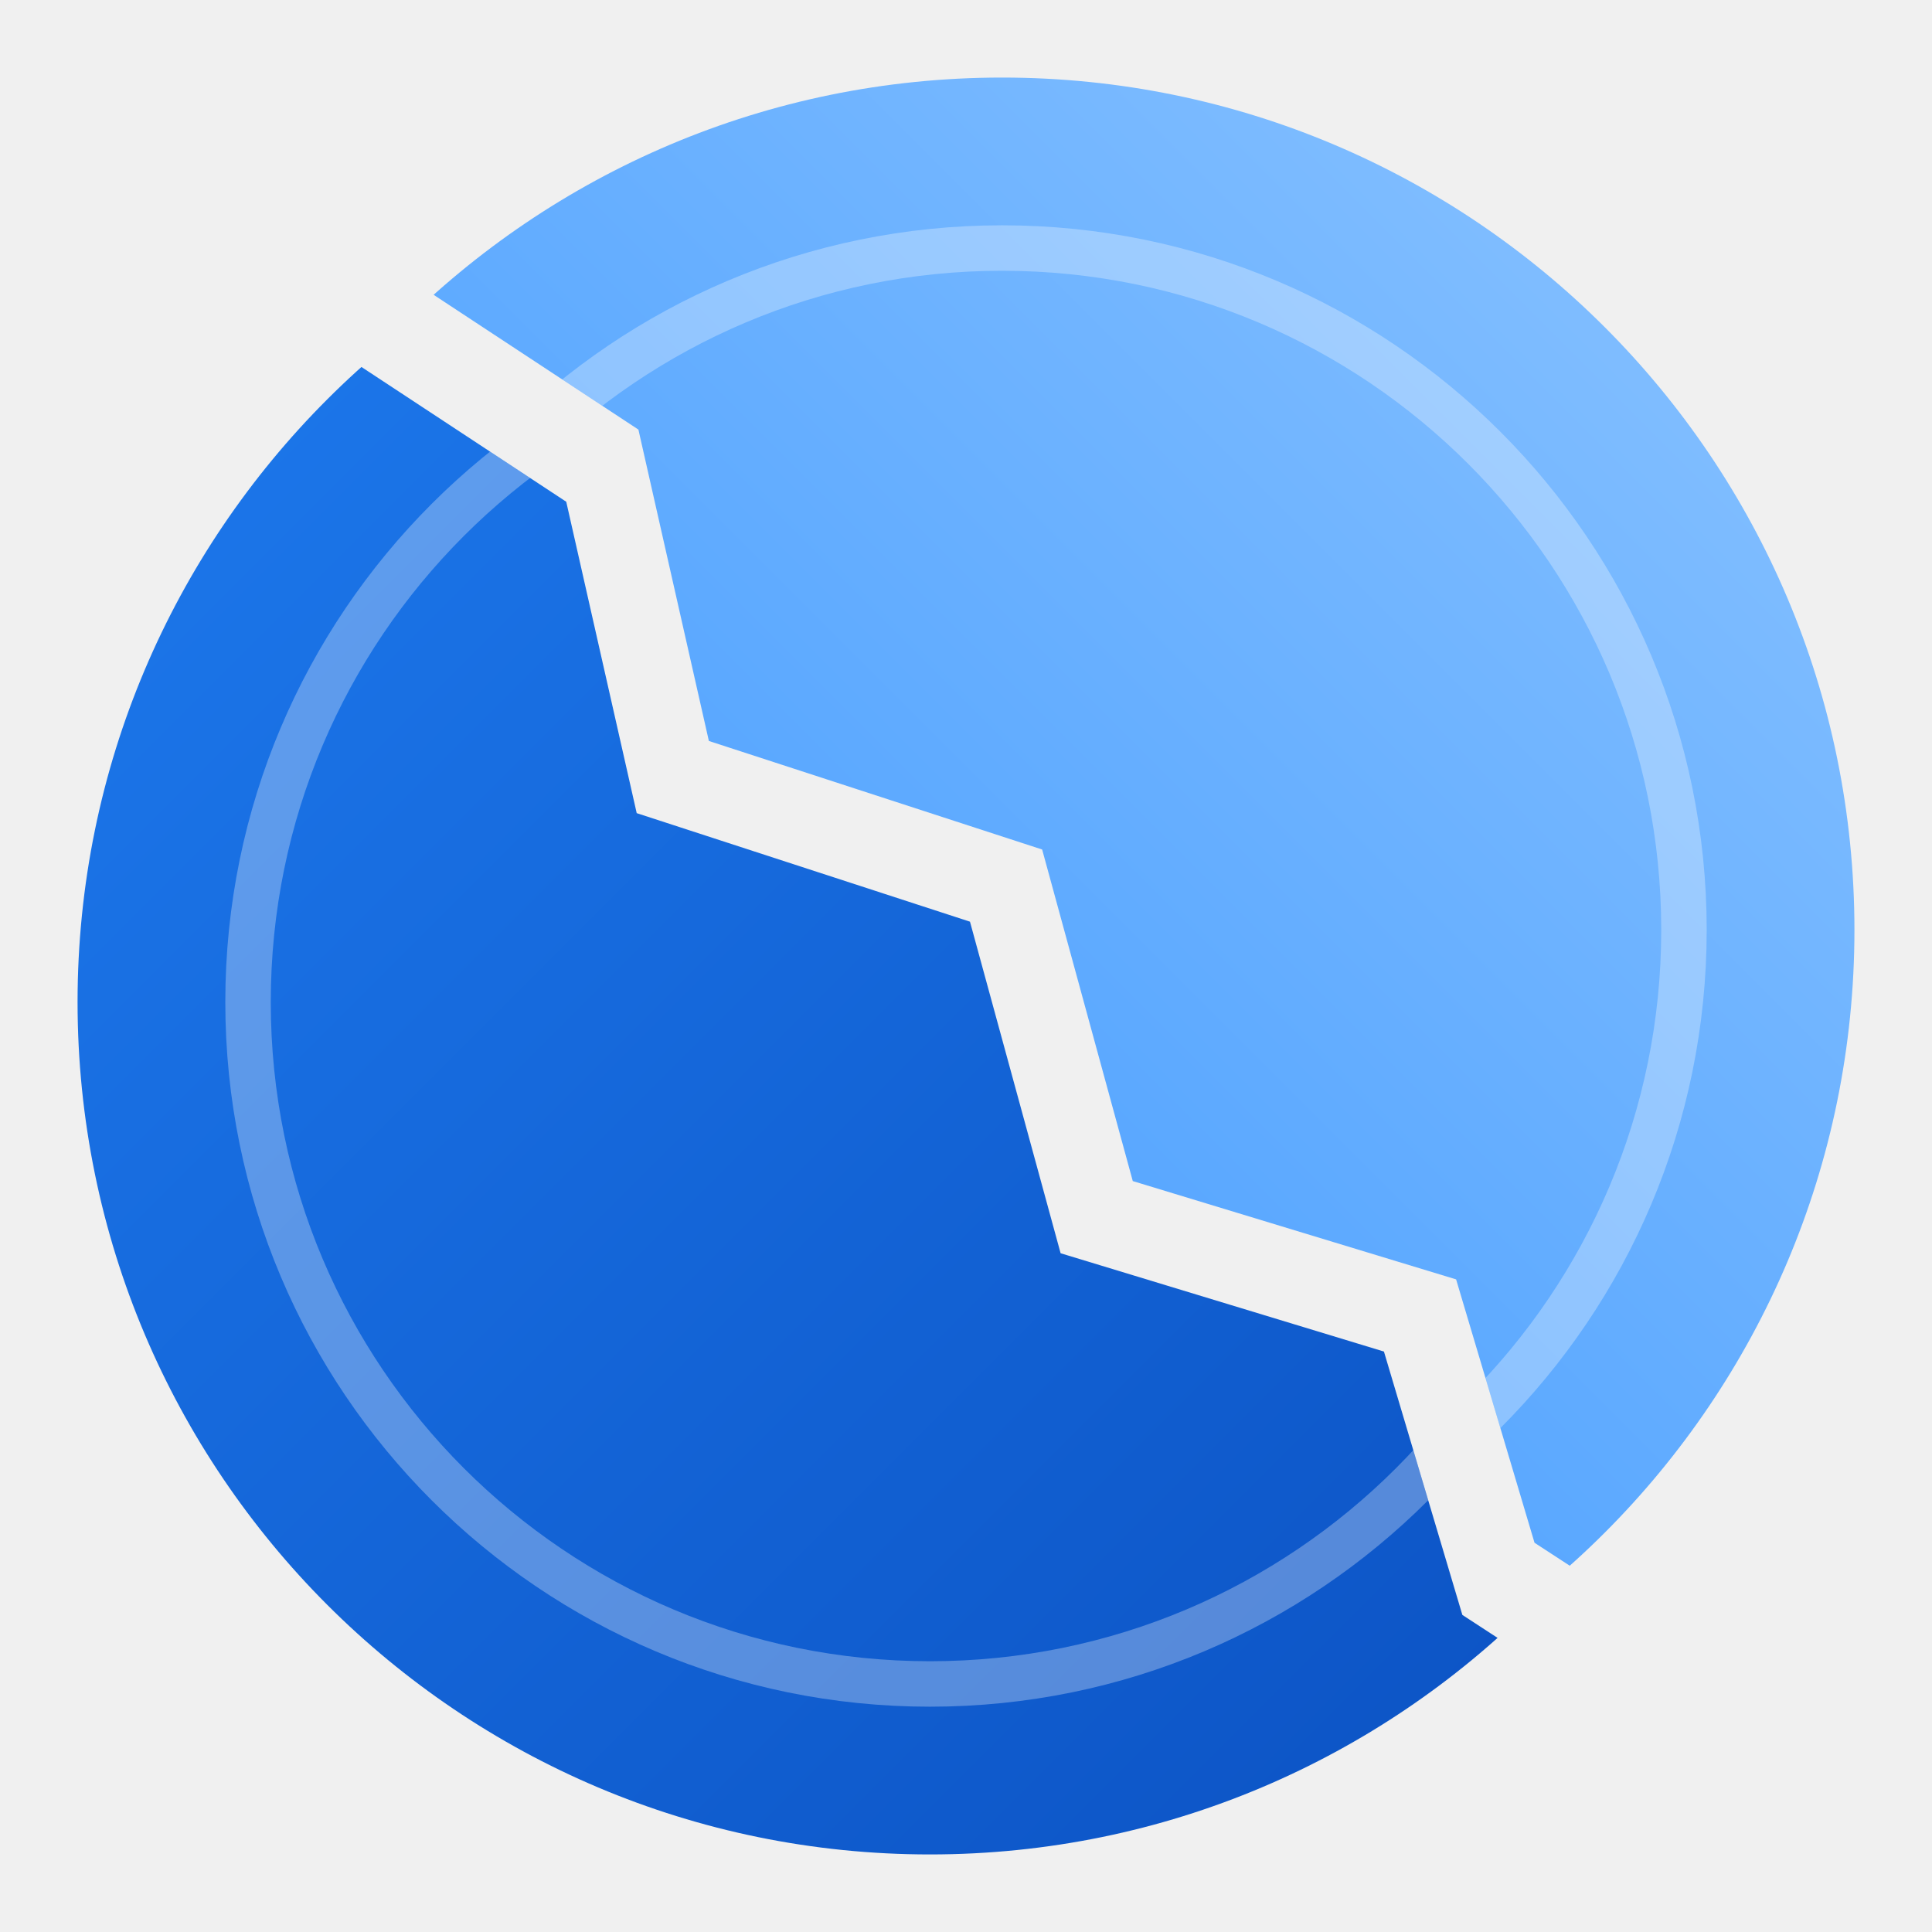
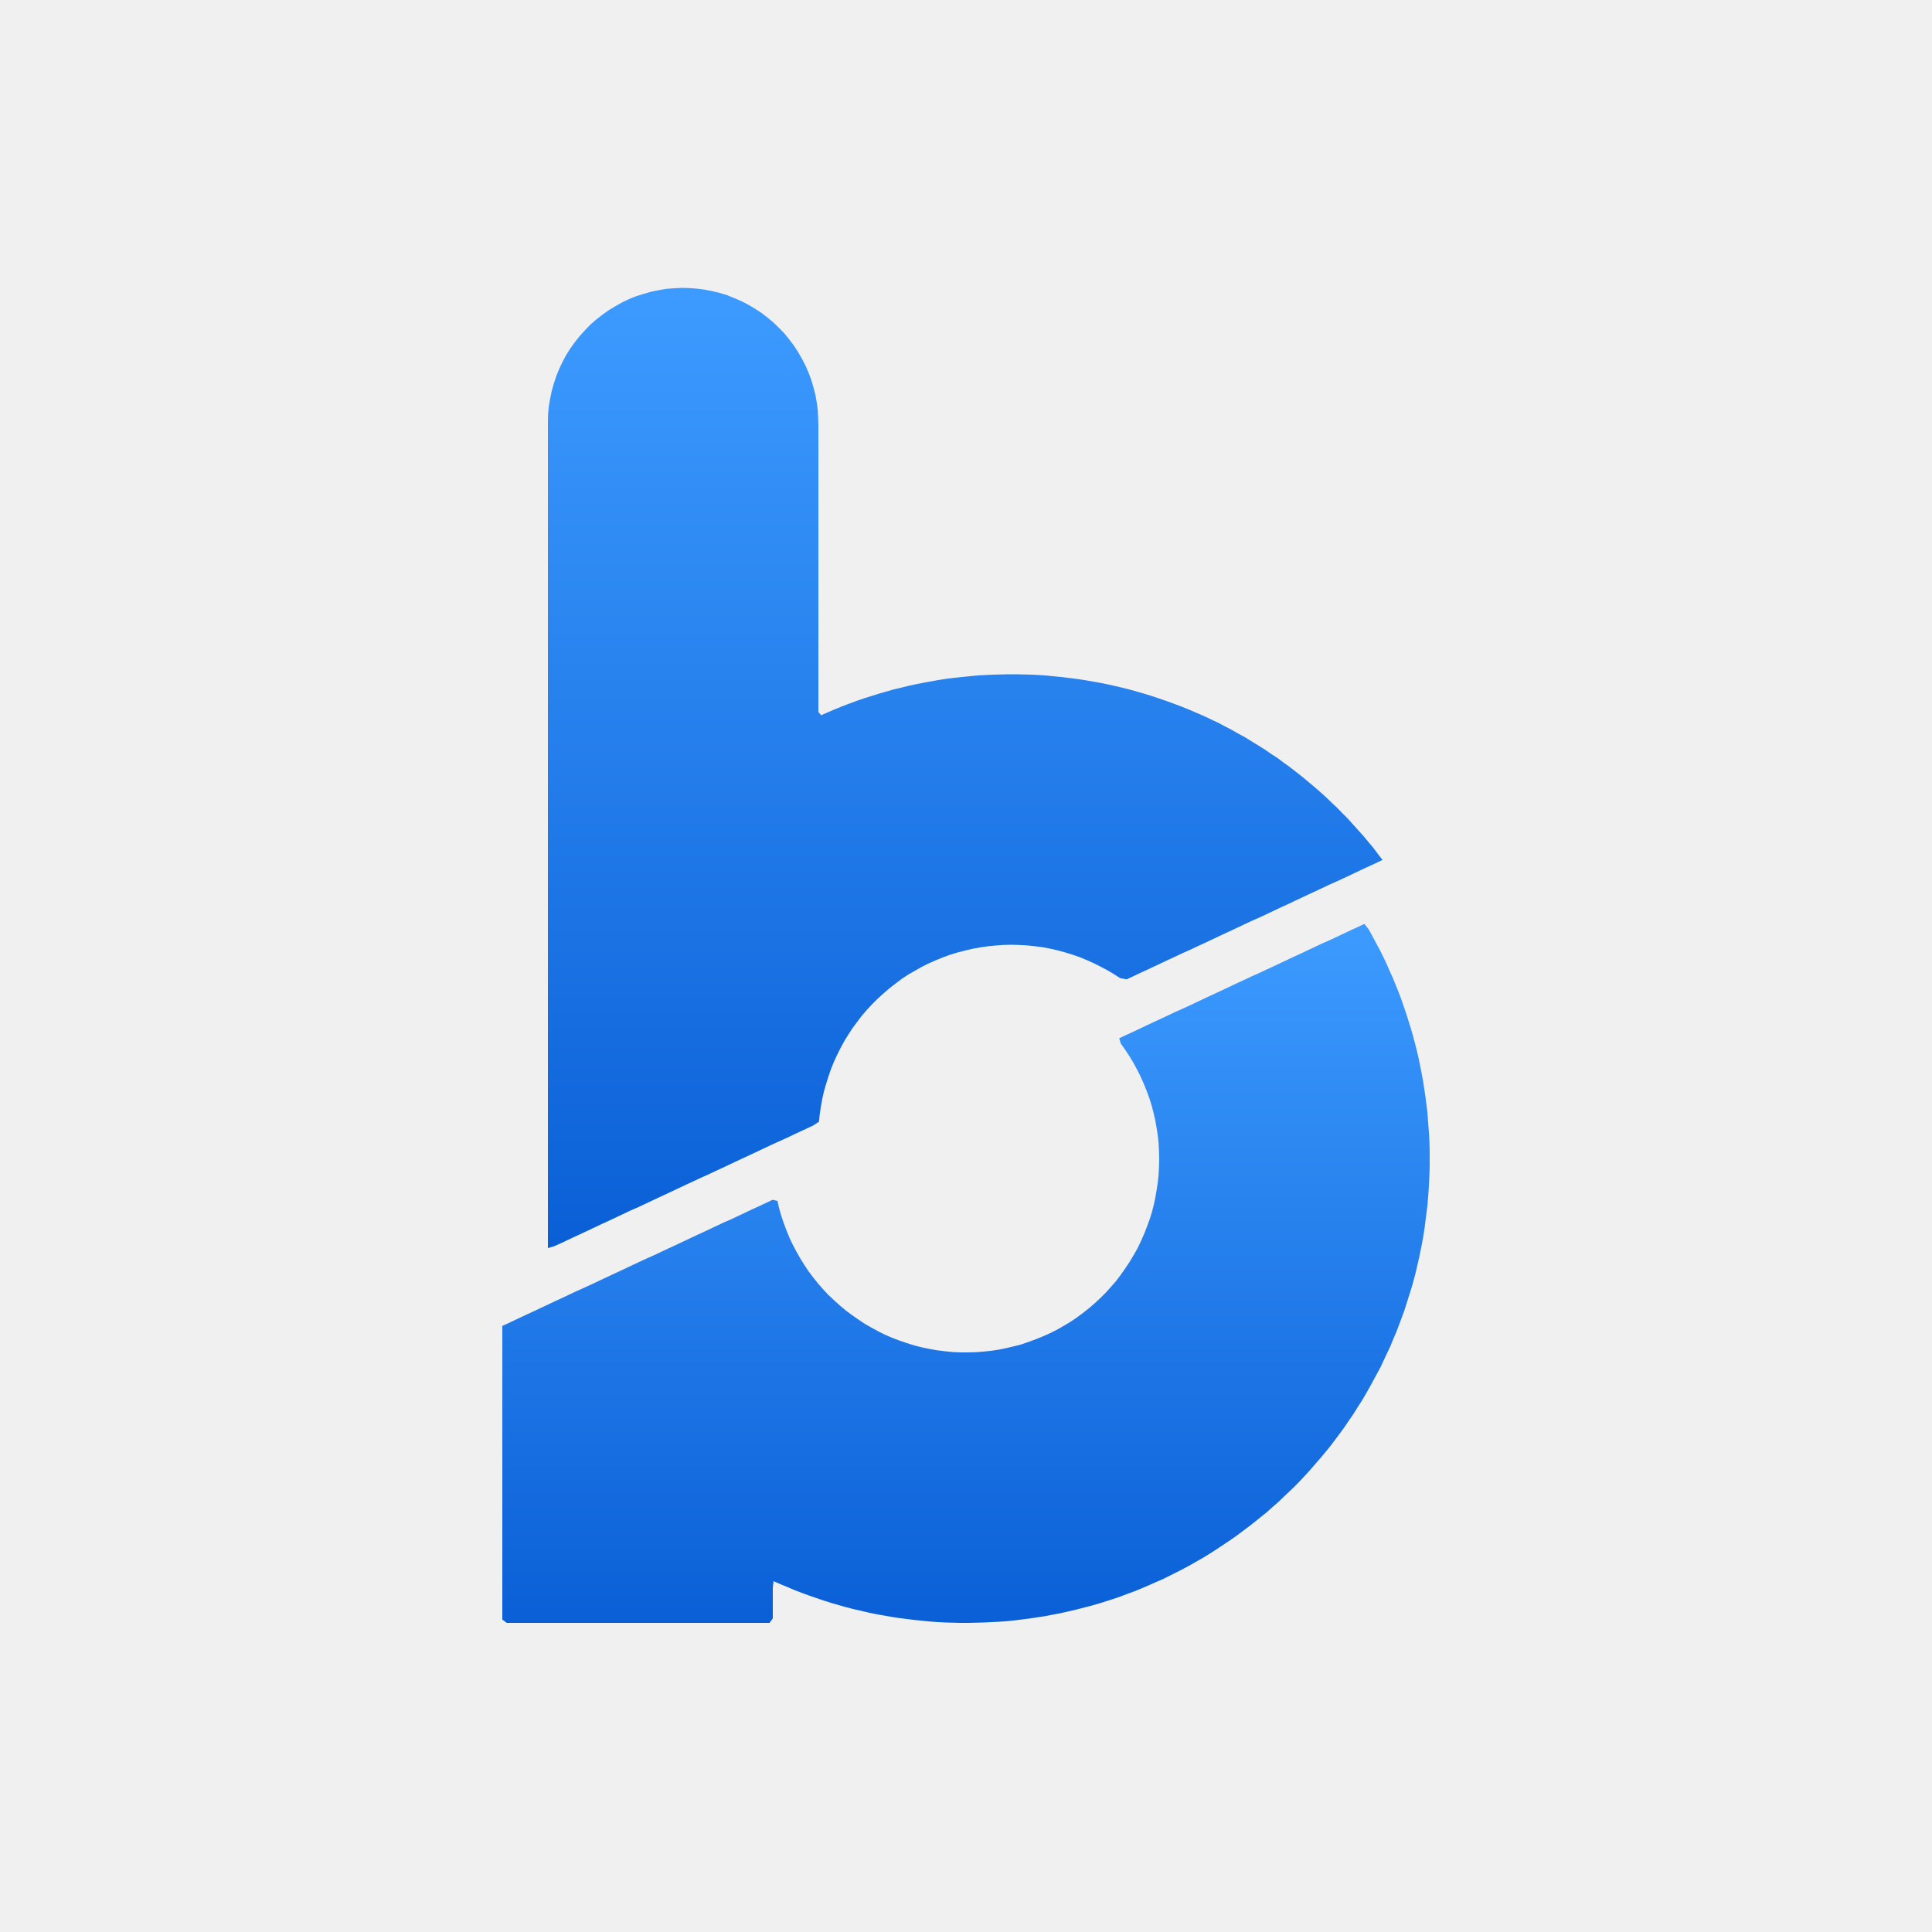
- <svg xmlns="http://www.w3.org/2000/svg" viewBox="-340 -340 680 680" width="512" height="512">
-   <clipPath id="clip-lower">
-     <polygon points="-268.7,-268.7 -128.0,-176.1 -103.2,-66.5 14.1,-28.3 46.0,88.4 159.8,123.0 187.4,215.7 268.7,268.7 -367.7,905.1 -905.1,367.7" />
-   </clipPath>
-   <linearGradient id="fill-lower" x1="0" y1="0" x2="1" y2="1">
-     <stop offset="0" stop-color="#1E7BEF" />
-     <stop offset="1" stop-color="#0A4FC0" />
-   </linearGradient>
-   <g transform="translate(-12.7 12.7)" clip-path="url(#clip-lower)">
-     <circle r="300.0" fill="url(#fill-lower)" />
-     <circle r="240.0" fill="none" stroke="#fff" stroke-opacity="0.3" stroke-width="16.0" />
-   </g>
-   <clipPath id="clip-upper">
-     <polygon points="-268.7,-268.7 -128.0,-176.1 -103.2,-66.5 14.1,-28.3 46.0,88.4 159.8,123.0 187.4,215.7 268.7,268.7 905.1,-367.7 367.7,-905.1" />
-   </clipPath>
-   <linearGradient id="fill-upper" x1="1" y1="0" x2="0" y2="1">
-     <stop offset="0" stop-color="#8CC4FF" />
-     <stop offset="1" stop-color="#2E8FFF" />
-   </linearGradient>
-   <g transform="translate(12.7 -12.7)" clip-path="url(#clip-upper)">
-     <circle r="300.0" fill="url(#fill-upper)" />
-     <circle r="240.0" fill="none" stroke="#fff" stroke-opacity="0.3" stroke-width="16.0" />
-   </g>
+ <svg xmlns="http://www.w3.org/2000/svg" viewBox="0 0 1000 1000" width="512" height="512">
+   <defs>
+     <linearGradient id="mark" x1="0" y1="0" x2="0" y2="1">
+       <stop offset="0" stop-color="#3D9BFF" />
+       <stop offset="1" stop-color="#0A5FD6" />
+     </linearGradient>
+   </defs>
+   <path fill="url(#mark)" d="M260.0 686.3L260.0 690.3L260.0 694.3L260.0 698.3L260.0 702.3L260.0 706.3L260.0 710.3L260.0 714.3L260.0 718.3L260.0 722.3L260.0 726.3L260.0 730.3L260.0 734.3L260.0 738.3L260.0 742.3L260.0 746.3L260.0 750.3L260.0 754.3L260.0 758.3L260.0 762.3L260.0 766.3L260.0 770.3L260.0 774.3L260.0 778.3L260.0 782.3L260.0 786.3L260.0 790.3L260.0 794.3L260.0 798.3L260.0 802.3L260.0 806.3L260.0 810.3L260.0 814.3L260.0 818.3L260.0 822.3L260.0 826.3L260.0 830.3L260.0 834.3L260.0 838.3L262.3 840.0L266.3 840.0L270.3 840.0L274.3 840.0L278.3 840.0L282.3 840.0L286.3 840.0L290.3 840.0L294.3 840.0L298.3 840.0L302.3 840.0L306.3 840.0L310.3 840.0L314.3 840.0L318.3 840.0L322.3 840.0L326.3 840.0L330.3 840.0L334.3 840.0L338.3 840.0L342.3 840.0L346.3 840.0L350.3 840.0L354.3 840.0L358.3 840.0L362.3 840.0L366.3 840.0L370.3 840.0L374.3 840.0L378.3 840.0L382.3 840.0L386.3 840.0L390.3 840.0L394.3 840.0L398.3 840.0L400.0 837.7L400.0 833.7L400.0 829.7L400.0 825.7L400.0 821.7L400.4 818.4L404.0 820.0L407.7 821.5L411.4 823.1L415.1 824.5L418.9 825.9L422.7 827.2L426.5 828.5L430.3 829.7L434.1 830.8L438.0 831.9L441.9 832.9L445.8 833.8L449.7 834.7L453.6 835.5L457.5 836.2L461.5 836.9L465.4 837.5L469.4 838.0L473.4 838.5L477.4 838.9L481.4 839.3L485.4 839.6L489.4 839.8L493.4 839.9L497.3 840.0L501.3 840.0L505.3 839.9L509.2 839.8L513.2 839.6L517.3 839.4L521.3 839.1L525.2 838.7L529.2 838.2L533.2 837.7L537.1 837.1L541.1 836.5L545.1 835.7L548.9 835.0L552.8 834.1L556.7 833.2L560.6 832.2L564.5 831.2L568.4 830.1L572.2 828.9L576.0 827.7L579.8 826.4L583.5 825.0L587.3 823.6L591.0 822.1L594.7 820.5L598.3 818.9L602.0 817.3L605.6 815.5L609.2 813.7L612.7 811.9L616.2 810.0L619.7 808.0L623.2 806.0L626.6 803.9L630.0 801.7L633.3 799.5L636.6 797.3L639.9 795.0L643.1 792.6L646.3 790.2L649.5 787.7L652.6 785.2L655.7 782.7L658.7 780.0L661.7 777.4L664.6 774.6L667.5 771.9L670.4 769.1L673.2 766.2L675.9 763.3L678.6 760.3L681.2 757.3L683.8 754.3L686.4 751.2L688.9 748.1L691.3 744.9L693.7 741.7L696.1 738.4L698.3 735.1L700.6 731.8L702.7 728.4L704.9 725.0L706.9 721.6L708.9 718.1L710.8 714.6L712.7 711.1L714.6 707.6L716.3 703.9L718.0 700.3L719.7 696.7L721.2 693.0L722.8 689.3L724.2 685.6L725.6 681.8L727.0 678.0L728.2 674.2L729.4 670.4L730.6 666.6L731.7 662.7L732.7 658.9L733.6 655.0L734.5 651.1L735.3 647.2L736.1 643.3L736.8 639.3L737.4 635.3L737.9 631.3L738.4 627.4L738.9 623.4L739.2 619.5L739.5 615.4L739.7 611.4L739.9 607.4L740.0 603.5L740.0 599.5L740.0 595.5L739.9 591.5L739.7 587.5L739.4 583.5L739.1 579.5L738.8 575.6L738.3 571.6L737.8 567.6L737.2 563.6L736.6 559.7L735.9 555.8L735.1 551.8L734.3 547.9L733.4 544.0L732.4 540.1L731.4 536.3L730.3 532.4L729.1 528.6L727.9 524.8L726.6 521.0L725.3 517.2L723.9 513.5L722.4 509.8L720.9 506.1L719.2 502.4L717.6 498.7L715.9 495.1L714.1 491.5L712.2 488.0L710.3 484.4L708.4 481.0L706.2 478.2L702.6 479.9L698.9 481.6L695.3 483.3L691.7 485.0L688.1 486.7L684.4 488.3L680.8 490.0L677.2 491.7L673.6 493.4L669.9 495.1L666.3 496.8L662.7 498.5L659.1 500.2L655.4 501.9L651.8 503.6L648.2 505.2L644.6 506.9L640.9 508.6L637.3 510.3L633.7 512.0L630.1 513.7L626.4 515.4L622.8 517.1L619.2 518.8L615.6 520.5L611.9 522.2L608.3 523.8L604.7 525.5L601.1 527.2L597.4 528.9L593.8 530.6L590.2 532.3L586.6 534.0L582.9 535.7L579.3 537.4L580.1 540.1L582.4 543.4L584.6 546.7L586.7 550.2L588.6 553.7L590.4 557.3L592.0 560.9L593.5 564.6L594.9 568.4L596.1 572.2L597.1 576.1L598.0 580.0L598.7 584.0L599.3 587.9L599.7 591.9L599.9 595.9L600.0 599.9L599.9 603.8L599.7 607.8L599.3 611.7L598.7 615.8L598.0 619.8L597.2 623.6L596.2 627.5L595.0 631.3L593.6 635.1L592.1 638.9L590.5 642.5L588.8 646.1L586.8 649.6L584.7 653.1L582.5 656.4L580.2 659.7L577.8 662.9L575.2 665.9L572.5 668.9L569.6 671.8L566.7 674.5L563.7 677.1L560.5 679.6L557.3 682.0L554.0 684.2L550.5 686.3L547.0 688.3L543.4 690.1L539.8 691.7L536.1 693.2L532.3 694.6L528.5 695.9L524.6 696.9L520.7 697.8L516.8 698.6L512.8 699.2L508.8 699.6L504.8 699.9L500.9 700.0L497.0 700.0L493.0 699.8L489.0 699.4L485.0 698.9L481.1 698.2L477.2 697.4L473.3 696.4L469.4 695.2L465.6 693.9L461.9 692.5L458.2 690.9L454.6 689.1L451.1 687.2L447.6 685.2L444.3 683.0L441.0 680.7L437.8 678.3L434.7 675.7L431.7 673.0L428.8 670.3L426.1 667.4L423.4 664.3L420.9 661.2L418.5 658.0L416.3 654.7L414.2 651.3L412.2 647.8L410.3 644.2L408.6 640.6L407.1 636.9L405.7 633.2L404.4 629.3L403.3 625.5L402.4 621.6L399.9 621.0L396.3 622.7L392.7 624.4L389.0 626.1L385.4 627.8L381.8 629.5L378.2 631.2L374.5 632.8L370.9 634.5L367.3 636.2L363.7 637.9L360.0 639.6L356.4 641.3L352.8 643.0L349.2 644.7L345.5 646.4L341.9 648.1L338.3 649.8L334.7 651.4L331.0 653.1L327.4 654.8L323.8 656.5L320.2 658.2L316.5 659.9L312.9 661.6L309.3 663.3L305.7 665.0L302.0 666.7L298.4 668.3L294.8 670.0L291.2 671.7L287.5 673.4L283.9 675.1L280.3 676.8L276.7 678.5L273.0 680.2L269.4 681.9L265.8 683.6L262.2 685.3Z" />
+   <path fill="url(#mark)" d="M715.6 445.1L713.2 442.0L710.8 438.8L708.2 435.7L705.7 432.7L703.0 429.7L700.3 426.7L697.6 423.7L694.8 420.9L692.0 418.0L689.1 415.3L686.2 412.5L683.2 409.8L680.2 407.2L677.1 404.6L674.1 402.1L670.9 399.6L667.7 397.1L664.5 394.8L661.3 392.4L657.9 390.2L654.6 387.9L651.2 385.8L647.8 383.7L644.4 381.6L640.9 379.7L637.4 377.7L633.9 375.9L630.3 374.0L626.7 372.3L623.1 370.6L619.4 369.0L615.7 367.4L612.0 365.9L608.3 364.5L604.5 363.1L600.7 361.8L596.9 360.5L593.1 359.3L589.3 358.2L585.4 357.1L581.5 356.1L577.7 355.2L573.7 354.3L569.8 353.5L565.8 352.8L561.9 352.1L558.0 351.5L554.0 351.0L550.1 350.5L546.0 350.1L542.0 349.7L538.0 349.4L534.0 349.2L530.0 349.1L526.1 349.0L522.1 349.0L518.1 349.1L514.1 349.2L510.1 349.4L506.1 349.6L502.1 350.0L498.1 350.4L494.2 350.8L490.2 351.3L486.2 351.9L482.3 352.6L478.4 353.3L474.4 354.1L470.5 354.9L466.6 355.9L462.7 356.8L458.9 357.9L455.0 359.0L451.2 360.2L447.4 361.4L443.6 362.7L439.8 364.1L436.1 365.5L432.4 367.0L428.7 368.6L425.0 370.2L423.6 368.5L423.6 364.5L423.6 360.5L423.6 356.5L423.6 352.5L423.6 348.5L423.6 344.5L423.6 340.5L423.6 336.5L423.6 332.5L423.6 328.5L423.6 324.5L423.6 320.5L423.6 316.5L423.6 312.5L423.6 308.5L423.6 304.5L423.6 300.5L423.6 296.5L423.6 292.5L423.6 288.5L423.6 284.5L423.6 280.5L423.6 276.5L423.6 272.5L423.6 268.5L423.6 264.5L423.6 260.5L423.6 256.5L423.6 252.5L423.6 248.5L423.6 244.5L423.6 240.5L423.6 236.5L423.6 232.5L423.6 228.5L423.6 224.5L423.6 220.5L423.5 216.5L423.3 212.6L422.8 208.6L422.1 204.6L421.1 200.7L420.0 196.9L418.6 193.1L417.0 189.4L415.2 185.9L413.2 182.4L411.0 179.0L408.6 175.8L406.1 172.7L403.3 169.8L400.4 167.0L397.3 164.4L394.2 162.0L390.8 159.8L387.3 157.7L383.8 155.9L380.1 154.3L376.4 152.8L372.5 151.6L368.7 150.7L364.7 149.9L360.7 149.4L356.7 149.1L352.8 149.0L348.9 149.2L344.9 149.5L340.9 150.2L337.0 151.0L333.2 152.1L329.3 153.3L325.6 154.8L322.0 156.5L318.5 158.5L315.0 160.6L311.8 162.9L308.6 165.4L305.6 168.0L302.8 170.9L300.1 173.9L297.6 177.0L295.3 180.2L293.1 183.7L291.2 187.2L289.5 190.8L288.0 194.5L286.7 198.4L285.6 202.2L284.8 206.1L284.1 210.1L283.7 214.1L283.6 218.0L283.6 222.0L283.6 226.0L283.6 230.0L283.6 234.0L283.6 238.0L283.6 242.0L283.6 246.0L283.6 250.0L283.6 254.0L283.6 258.0L283.6 262.0L283.6 266.0L283.6 270.0L283.6 274.0L283.6 278.0L283.6 282.0L283.6 286.0L283.6 290.0L283.6 294.0L283.6 298.0L283.6 302.0L283.6 306.0L283.6 310.0L283.6 314.0L283.6 318.0L283.6 322.0L283.6 326.0L283.6 330.0L283.6 334.0L283.6 338.0L283.6 342.0L283.6 346.0L283.6 350.0L283.6 354.0L283.6 358.0L283.6 362.0L283.6 366.0L283.6 370.0L283.6 374.0L283.6 378.0L283.6 382.0L283.6 386.0L283.6 390.0L283.6 394.0L283.6 398.0L283.6 402.0L283.6 406.0L283.6 410.0L283.6 414.0L283.6 418.0L283.6 422.0L283.6 426.0L283.6 430.0L283.6 434.0L283.6 438.0L283.6 442.0L283.6 446.0L283.6 450.0L283.6 454.0L283.6 458.0L283.6 462.0L283.6 466.0L283.6 470.0L283.6 474.0L283.6 478.0L283.6 482.0L283.6 486.0L283.6 490.0L283.6 494.0L283.6 498.0L283.6 502.0L283.6 506.0L283.6 510.0L283.6 514.0L283.6 518.0L283.6 522.0L283.6 526.0L283.6 530.0L283.6 534.0L283.6 538.0L283.6 542.0L283.6 546.0L283.6 550.0L283.6 554.0L283.6 558.0L283.6 562.0L283.6 566.0L283.6 570.0L283.6 574.0L283.6 578.0L283.6 582.0L283.6 586.0L283.6 590.0L283.6 594.0L283.6 598.0L283.6 602.0L283.6 606.0L283.6 610.0L283.6 614.0L283.6 618.0L283.6 622.0L283.6 626.0L283.6 630.0L283.6 634.0L283.6 638.0L283.6 642.0L283.6 646.0L286.7 645.1L290.3 643.5L293.9 641.8L297.5 640.1L301.2 638.4L304.8 636.7L308.4 635.0L312.0 633.3L315.7 631.6L319.3 629.9L322.9 628.2L326.5 626.5L330.2 624.9L333.8 623.2L337.4 621.5L341.0 619.8L344.7 618.1L348.3 616.4L351.9 614.7L355.5 613.0L359.2 611.3L362.8 609.6L366.4 608.0L370.0 606.3L373.7 604.6L377.3 602.9L380.9 601.2L384.5 599.5L388.2 597.8L391.8 596.1L395.4 594.4L399.0 592.7L402.7 591.0L406.3 589.4L409.9 587.7L413.5 586.0L417.2 584.3L420.8 582.6L423.9 580.6L424.3 576.7L424.9 572.7L425.6 568.8L426.5 564.8L427.6 561.0L428.8 557.2L430.1 553.4L431.6 549.7L433.3 546.0L435.1 542.4L437.0 538.9L439.1 535.5L441.3 532.1L443.7 528.9L446.1 525.7L448.7 522.7L451.5 519.7L454.3 516.9L457.3 514.2L460.3 511.6L463.5 509.1L466.7 506.7L470.0 504.5L473.5 502.5L477.0 500.5L480.6 498.7L484.2 497.1L487.9 495.6L491.7 494.2L495.6 493.0L499.5 492.0L503.3 491.1L507.2 490.4L511.3 489.8L515.3 489.4L519.3 489.1L523.2 489.0L527.1 489.1L531.1 489.3L535.1 489.7L539.1 490.2L543.0 490.9L547.0 491.8L550.8 492.8L554.7 494.0L558.5 495.3L562.2 496.8L565.8 498.4L569.4 500.2L573.0 502.1L576.4 504.1L579.8 506.3L583.2 506.9L586.8 505.2L590.4 503.5L594.1 501.8L597.7 500.1L601.3 498.4L604.9 496.7L608.6 495.0L612.2 493.3L615.8 491.7L619.4 490.0L623.1 488.3L626.7 486.6L630.3 484.9L633.9 483.2L637.6 481.5L641.2 479.8L644.8 478.1L648.4 476.4L652.1 474.8L655.7 473.1L659.3 471.4L662.9 469.7L666.6 468.0L670.2 466.3L673.8 464.6L677.4 462.9L681.1 461.2L684.7 459.5L688.3 457.8L691.9 456.2L695.6 454.5L699.2 452.8L702.8 451.1L706.4 449.4L710.1 447.7L713.7 446.0Z" />
</svg>
